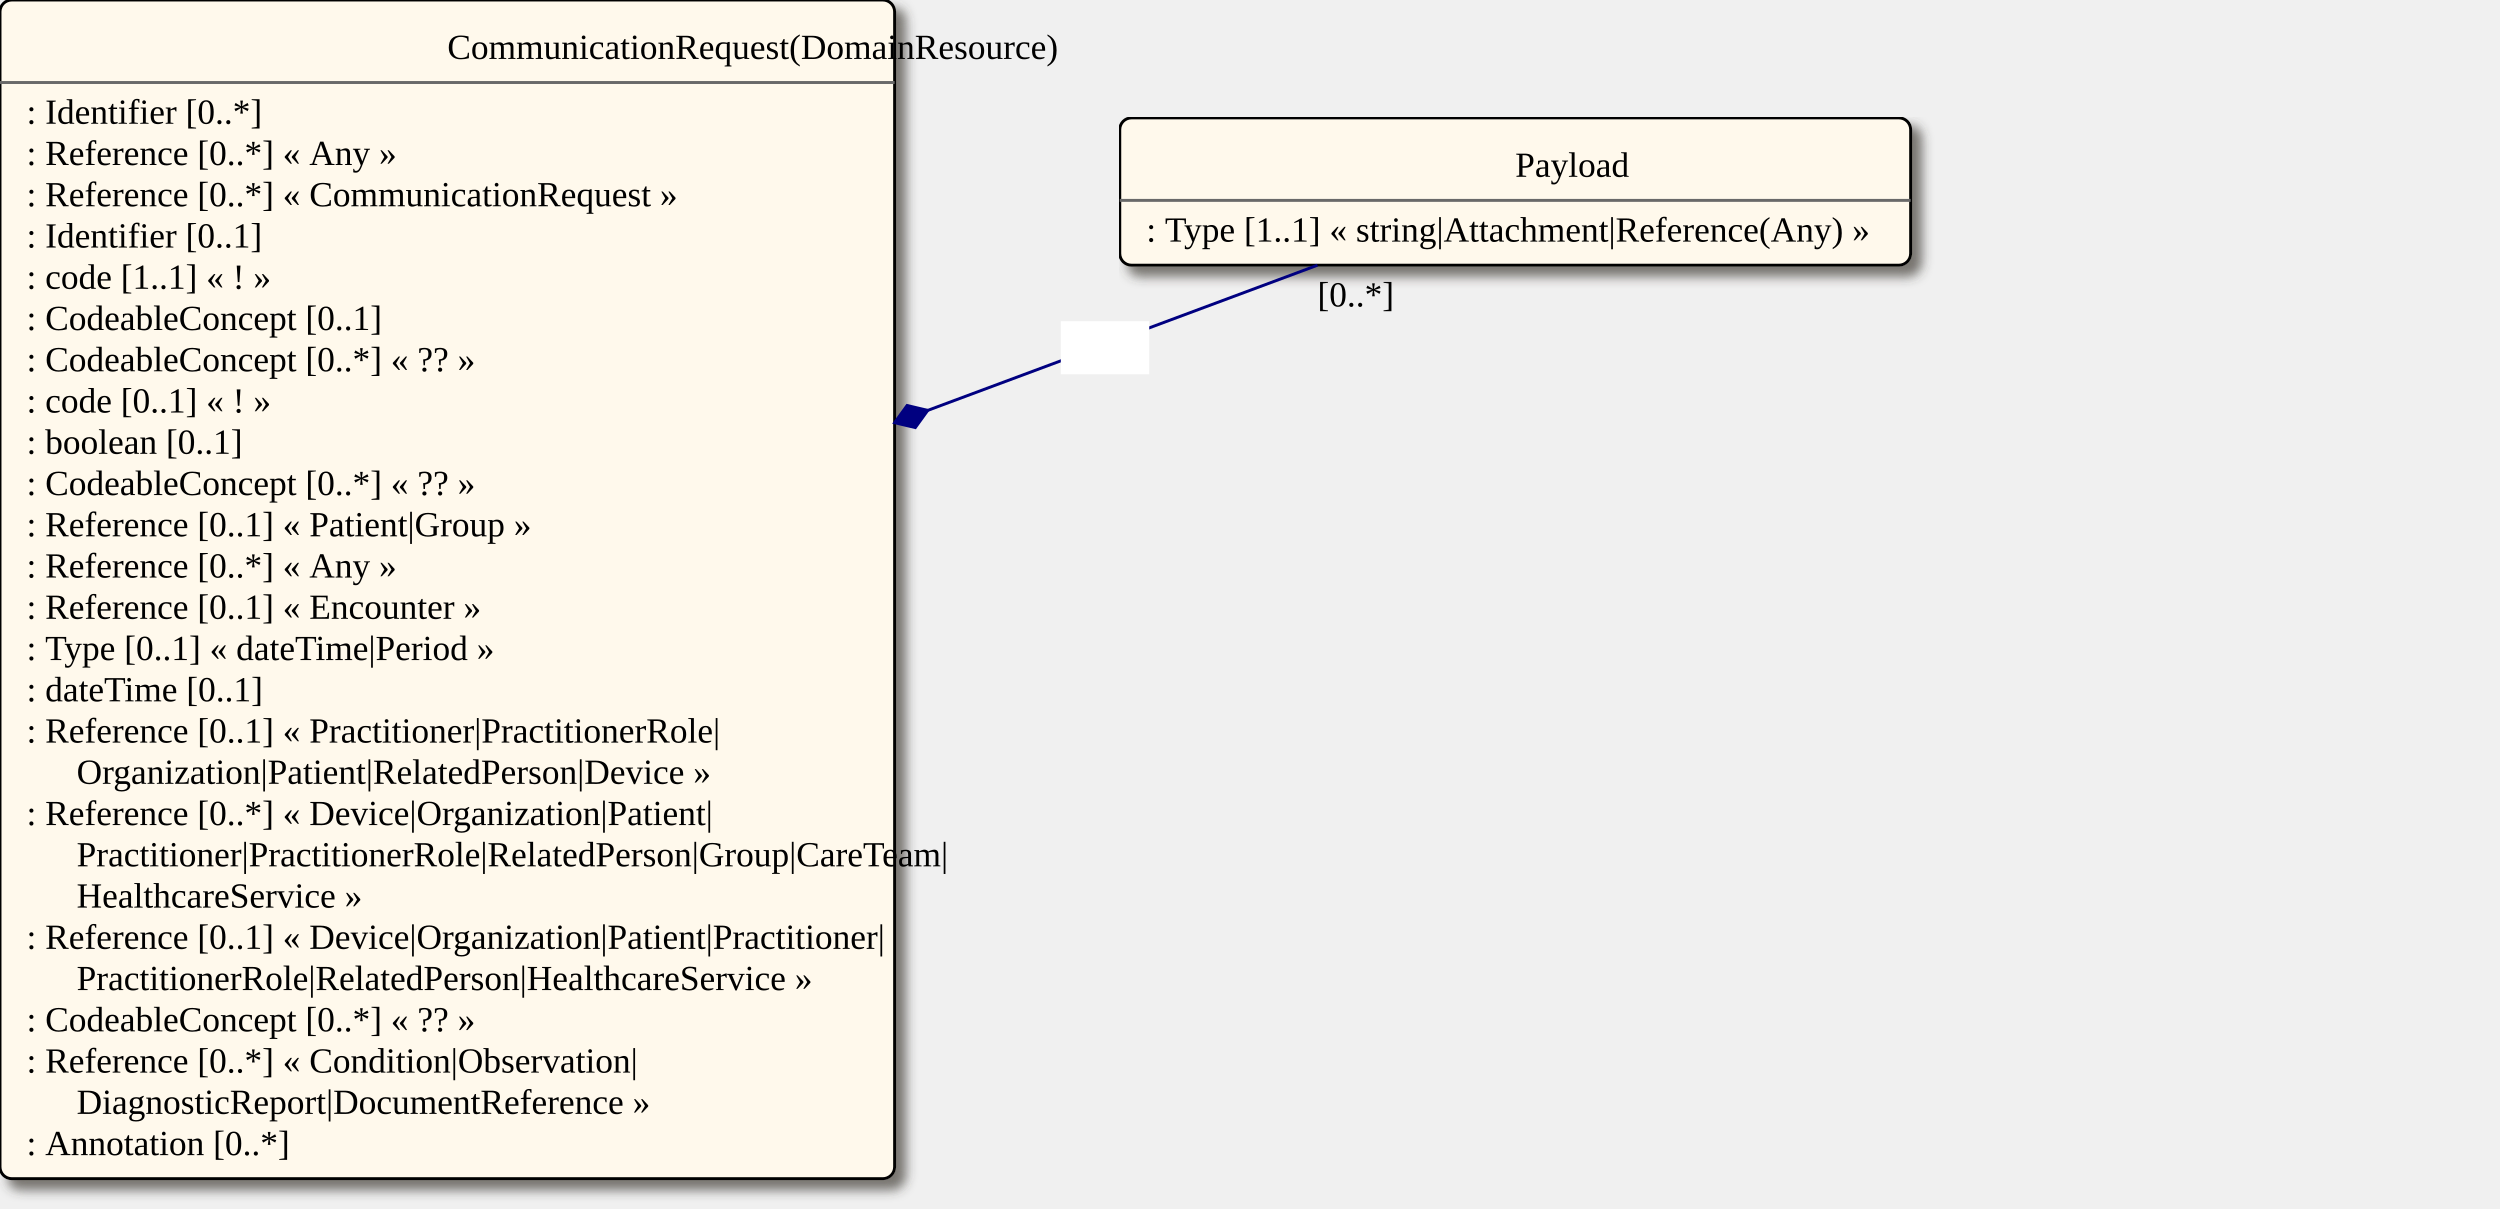
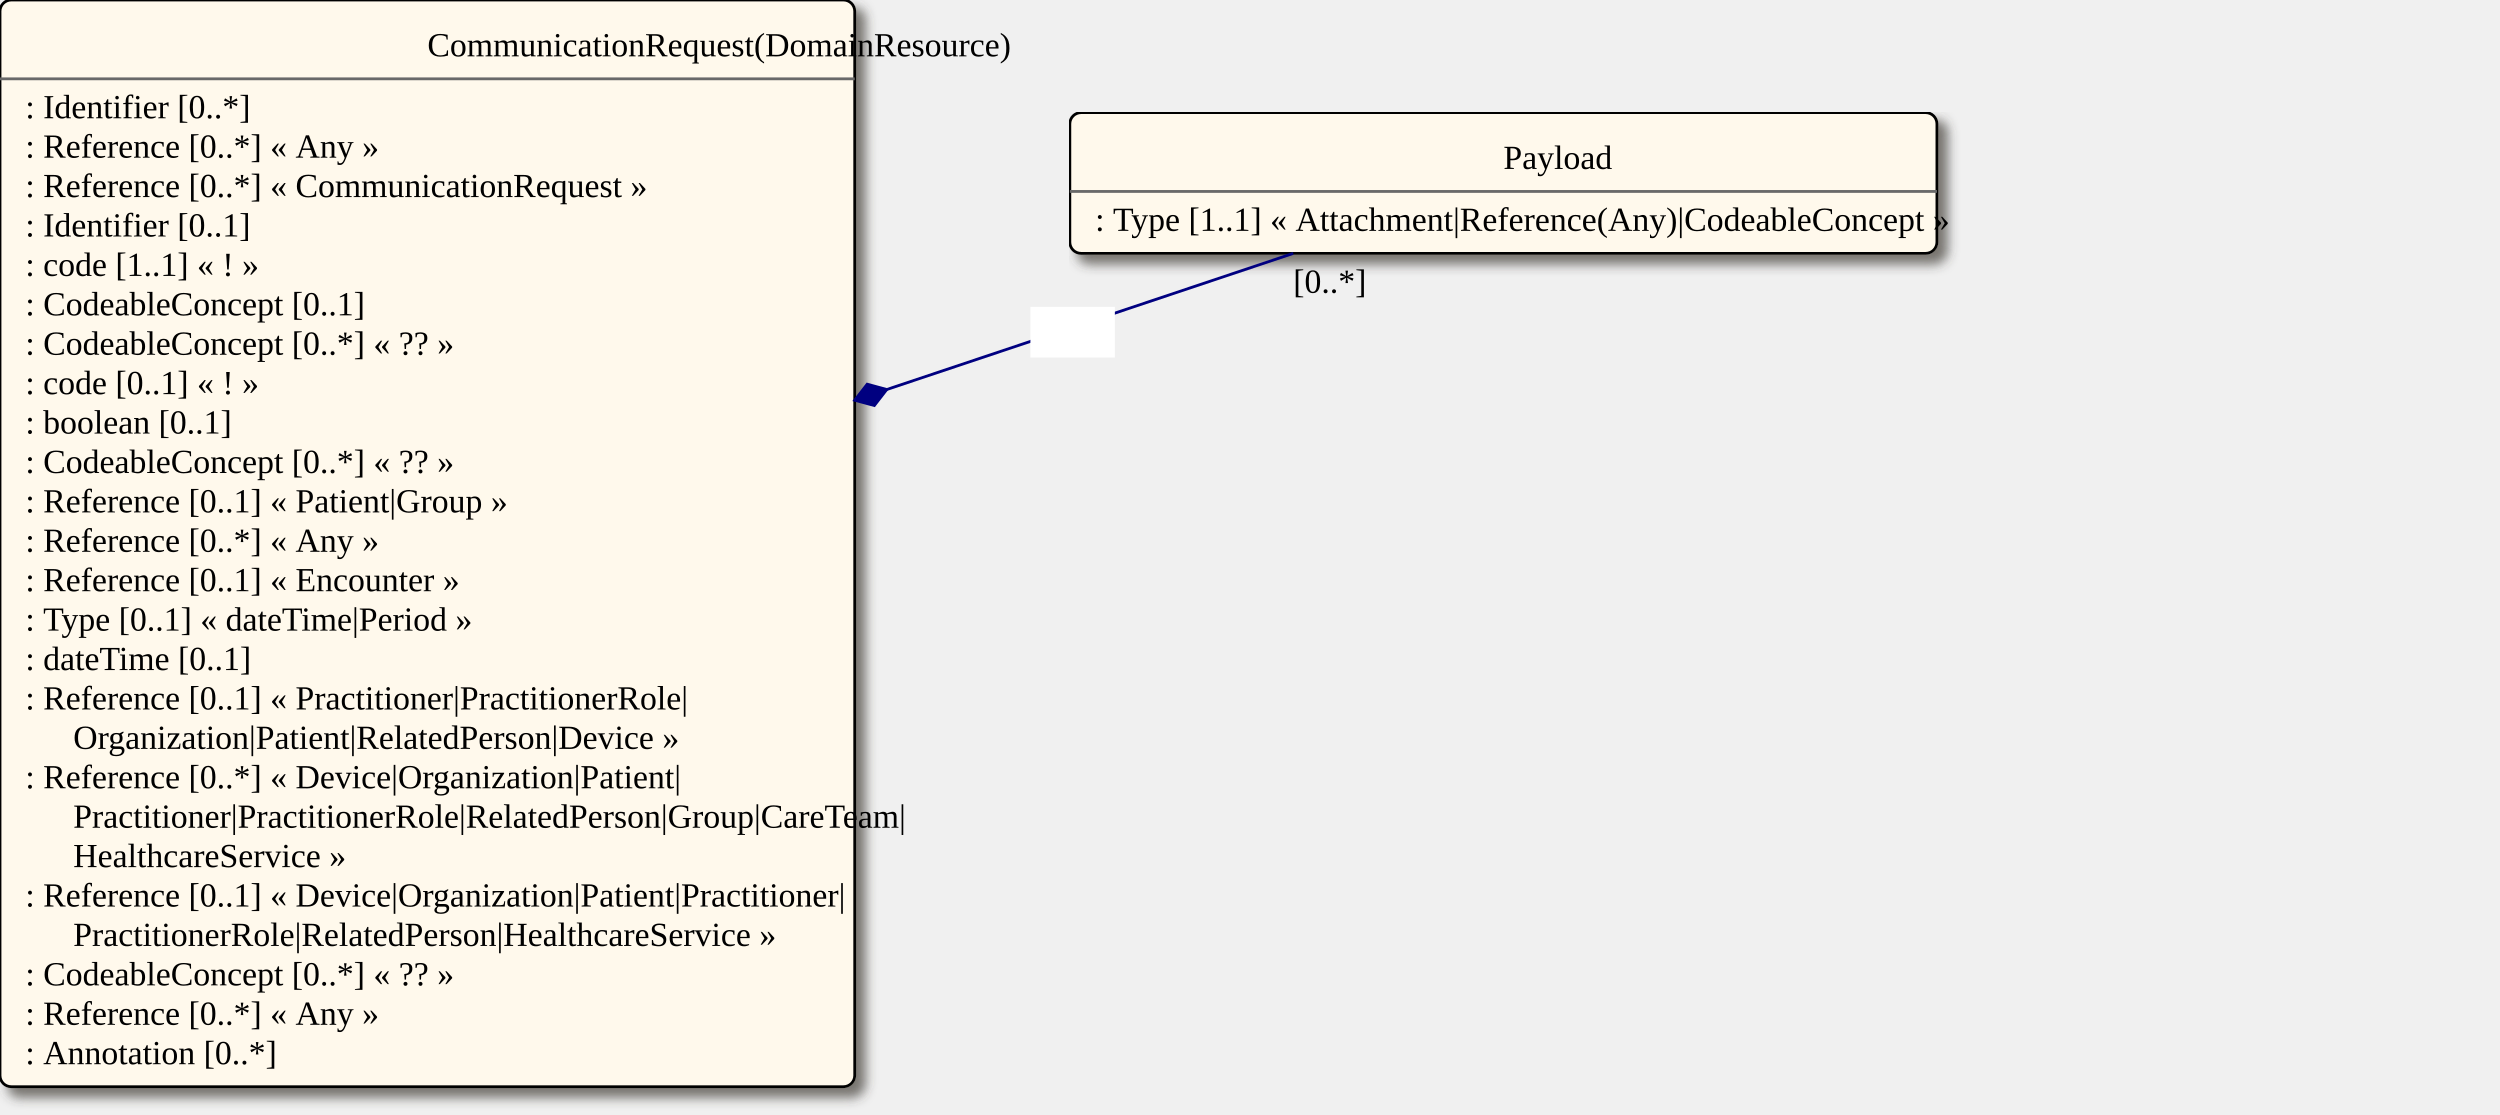
- <svg xmlns="http://www.w3.org/2000/svg" xmlns:xlink="http://www.w3.org/1999/xlink" id="n120" version="1.1" width="848.4" height="410.0">
+ <svg xmlns="http://www.w3.org/2000/svg" xmlns:xlink="http://www.w3.org/1999/xlink" id="n116" version="1.1" width="888.0" height="396.0">
  <defs>
    <filter id="shadow1" x="0" y="0" width="200%" height="200%">
      <feOffset result="offOut" in="SourceGraphic" dx="3" dy="3" />
      <feColorMatrix result="matrixOut" in="offOut" type="matrix" values="0.2 0 0 0 0 0 0.2 0 0 0 0 0 0.2 0 0 0 0 0 1 0" />
      <feGaussianBlur result="blurOut" in="matrixOut" stdDeviation="2" />
      <feBlend in="SourceGraphic" in2="blurOut" mode="normal" />
    </filter>
  </defs>
-   <g id="n121">
-     <rect id="CommunicationRequest" x="0.0" y="0.0" rx="4" ry="4" width="303.6" height="400.0" filter="url(#shadow1)" style="fill:#fff9ec;stroke:black;stroke-width:1" />
-     <line id="n122" x1="0.0" y1="28.0" x2="303.6" y2="28.0" style="stroke:dimgrey;stroke-width:1" />
-     <text id="n123" x="151.8" y="20.0" fill="black" class="diagram-class-title  diagram-class-resource">CommunicationRequest<tspan class="diagram-class-title-link"> (<a id="n124" xlink:href="domainresource.html" class="diagram-class-reference">DomainResource</a>)</tspan>
+   <g id="n117">
+     <rect id="CommunicationRequest" x="0.0" y="0.0" rx="4" ry="4" width="303.6" height="386.0" filter="url(#shadow1)" style="fill:#fff9ec;stroke:black;stroke-width:1" />
+     <line id="n118" x1="0.0" y1="28.0" x2="303.6" y2="28.0" style="stroke:dimgrey;stroke-width:1" />
+     <text id="n119" x="151.8" y="20.0" fill="black" class="diagram-class-title  diagram-class-resource">CommunicationRequest<tspan class="diagram-class-title-link"> (<a id="n120" xlink:href="domainresource.html" class="diagram-class-reference">DomainResource</a>)</tspan>
    </text>
-     <text id="n125" x="6.0" y="42.0" fill="black" class="diagram-class-detail">
-       <a id="n126" xlink:href="communicationrequest-definitions.html#CommunicationRequest.identifier" /> : <a id="n127" xlink:href="datatypes.html#Identifier">Identifier</a> [0..*]</text>
-     <text id="n131" x="6.0" y="56.0" fill="black" class="diagram-class-detail">
-       <a id="n132" xlink:href="communicationrequest-definitions.html#CommunicationRequest.basedOn" /> : <a id="n133" xlink:href="references.html#Reference">Reference</a> [0..*] « <a id="n134" xlink:href="resourcelist.html#Any">Any</a> »</text>
-     <text id="n139" x="6.0" y="70.0" fill="black" class="diagram-class-detail">
-       <a id="n140" xlink:href="communicationrequest-definitions.html#CommunicationRequest.replaces" /> : <a id="n141" xlink:href="references.html#Reference">Reference</a> [0..*] « <a id="n142" xlink:href="communicationrequest.html#CommunicationRequest">CommunicationRequest</a> »</text>
-     <text id="n147" x="6.0" y="84.0" fill="black" class="diagram-class-detail">
-       <a id="n148" xlink:href="communicationrequest-definitions.html#CommunicationRequest.groupIdentifier" /> : <a id="n149" xlink:href="datatypes.html#Identifier">Identifier</a> [0..1]</text>
-     <text id="n153" x="6.0" y="98.0" fill="black" class="diagram-class-detail">
-       <a id="n154" xlink:href="communicationrequest-definitions.html#CommunicationRequest.status" /> : <a id="n155" xlink:href="datatypes.html#code">code</a> [1..1] « <a id="n156" xlink:href="valueset-request-status.html" />! »</text>
-     <text id="n163" x="6.0" y="112.0" fill="black" class="diagram-class-detail">
-       <a id="n164" xlink:href="communicationrequest-definitions.html#CommunicationRequest.statusReason" /> : <a id="n165" xlink:href="datatypes.html#CodeableConcept">CodeableConcept</a> [0..1]</text>
-     <text id="n169" x="6.0" y="126.0" fill="black" class="diagram-class-detail">
-       <a id="n170" xlink:href="communicationrequest-definitions.html#CommunicationRequest.category" /> : <a id="n171" xlink:href="datatypes.html#CodeableConcept">CodeableConcept</a> [0..*] « <a id="n172" xlink:href="valueset-communication-category.html" />?? »</text>
-     <text id="n179" x="6.0" y="140.0" fill="black" class="diagram-class-detail">
-       <a id="n180" xlink:href="communicationrequest-definitions.html#CommunicationRequest.priority" /> : <a id="n181" xlink:href="datatypes.html#code">code</a> [0..1] « <a id="n182" xlink:href="valueset-request-priority.html" />! »</text>
-     <text id="n189" x="6.0" y="154.0" fill="black" class="diagram-class-detail">
-       <a id="n190" xlink:href="communicationrequest-definitions.html#CommunicationRequest.doNotPerform" /> : <a id="n191" xlink:href="datatypes.html#boolean">boolean</a> [0..1]</text>
-     <text id="n195" x="6.0" y="168.0" fill="black" class="diagram-class-detail">
-       <a id="n196" xlink:href="communicationrequest-definitions.html#CommunicationRequest.medium" /> : <a id="n197" xlink:href="datatypes.html#CodeableConcept">CodeableConcept</a> [0..*] « <a id="n198" xlink:href="v3/ParticipationMode/vs.html" />?? »</text>
-     <text id="n205" x="6.0" y="182.0" fill="black" class="diagram-class-detail">
-       <a id="n206" xlink:href="communicationrequest-definitions.html#CommunicationRequest.subject" /> : <a id="n207" xlink:href="references.html#Reference">Reference</a> [0..1] « <a id="n208" xlink:href="patient.html#Patient">Patient</a>|<a id="n209" xlink:href="group.html#Group">Group</a> »</text>
-     <text id="n215" x="6.0" y="196.0" fill="black" class="diagram-class-detail">
-       <a id="n216" xlink:href="communicationrequest-definitions.html#CommunicationRequest.about" /> : <a id="n217" xlink:href="references.html#Reference">Reference</a> [0..*] « <a id="n218" xlink:href="resourcelist.html#Any">Any</a> »</text>
-     <text id="n223" x="6.0" y="210.0" fill="black" class="diagram-class-detail">
-       <a id="n224" xlink:href="communicationrequest-definitions.html#CommunicationRequest.encounter" /> : <a id="n225" xlink:href="references.html#Reference">Reference</a> [0..1] « <a id="n226" xlink:href="encounter.html#Encounter">Encounter</a> »</text>
-     <text id="n231" x="6.0" y="224.0" fill="black" class="diagram-class-detail">
-       <a id="n232" xlink:href="communicationrequest-definitions.html#CommunicationRequest.occurrence_x_" /> : <a id="n233" xlink:href="formats.html#umlchoice">Type</a> [0..1] « <a id="n234" xlink:href="datatypes.html#dateTime">dateTime</a>|<a id="n235" xlink:href="datatypes.html#Period">Period</a> »</text>
-     <text id="n241" x="6.0" y="238.0" fill="black" class="diagram-class-detail">
-       <a id="n242" xlink:href="communicationrequest-definitions.html#CommunicationRequest.authoredOn" /> : <a id="n243" xlink:href="datatypes.html#dateTime">dateTime</a> [0..1]</text>
-     <text id="n247" x="6.0" y="252.0" fill="black" class="diagram-class-detail">
-       <a id="n248" xlink:href="communicationrequest-definitions.html#CommunicationRequest.requester" /> : <a id="n249" xlink:href="references.html#Reference">Reference</a> [0..1] « <a id="n250" xlink:href="practitioner.html#Practitioner">Practitioner</a>|<a id="n251" xlink:href="practitionerrole.html#PractitionerRole">PractitionerRole</a>|</text>
-     <text id="n252" x="26.0" y="266.0" fill="black" class="diagram-class-detail">
-       <a id="n253" xlink:href="organization.html#Organization">Organization</a>|<a id="n254" xlink:href="patient.html#Patient">Patient</a>|<a id="n255" xlink:href="relatedperson.html#RelatedPerson">RelatedPerson</a>|<a id="n256" xlink:href="device.html#Device">Device</a> »</text>
-     <text id="n267" x="6.0" y="280.0" fill="black" class="diagram-class-detail">
-       <a id="n268" xlink:href="communicationrequest-definitions.html#CommunicationRequest.recipient" /> : <a id="n269" xlink:href="references.html#Reference">Reference</a> [0..*] « <a id="n270" xlink:href="device.html#Device">Device</a>|<a id="n271" xlink:href="organization.html#Organization">Organization</a>|<a id="n272" xlink:href="patient.html#Patient">Patient</a>|</text>
-     <text id="n273" x="26.0" y="294.0" fill="black" class="diagram-class-detail">
-       <a id="n274" xlink:href="practitioner.html#Practitioner">Practitioner</a>|<a id="n275" xlink:href="practitionerrole.html#PractitionerRole">PractitionerRole</a>|<a id="n276" xlink:href="relatedperson.html#RelatedPerson">RelatedPerson</a>|<a id="n277" xlink:href="group.html#Group">Group</a>|<a id="n278" xlink:href="careteam.html#CareTeam">CareTeam</a>|</text>
-     <text id="n279" x="26.0" y="308.0" fill="black" class="diagram-class-detail">
-       <a id="n280" xlink:href="healthcareservice.html#HealthcareService">HealthcareService</a> »</text>
-     <text id="n295" x="6.0" y="322.0" fill="black" class="diagram-class-detail">
-       <a id="n296" xlink:href="communicationrequest-definitions.html#CommunicationRequest.sender" /> : <a id="n297" xlink:href="references.html#Reference">Reference</a> [0..1] « <a id="n298" xlink:href="device.html#Device">Device</a>|<a id="n299" xlink:href="organization.html#Organization">Organization</a>|<a id="n300" xlink:href="patient.html#Patient">Patient</a>|<a id="n301" xlink:href="practitioner.html#Practitioner">Practitioner</a>|</text>
-     <text id="n302" x="26.0" y="336.0" fill="black" class="diagram-class-detail">
-       <a id="n303" xlink:href="practitionerrole.html#PractitionerRole">PractitionerRole</a>|<a id="n304" xlink:href="relatedperson.html#RelatedPerson">RelatedPerson</a>|<a id="n305" xlink:href="healthcareservice.html#HealthcareService">HealthcareService</a> »</text>
-     <text id="n317" x="6.0" y="350.0" fill="black" class="diagram-class-detail">
-       <a id="n318" xlink:href="communicationrequest-definitions.html#CommunicationRequest.reasonCode" /> : <a id="n319" xlink:href="datatypes.html#CodeableConcept">CodeableConcept</a> [0..*] « <a id="n320" xlink:href="v3/ActReason/vs.html" />?? »</text>
-     <text id="n327" x="6.0" y="364.0" fill="black" class="diagram-class-detail">
-       <a id="n328" xlink:href="communicationrequest-definitions.html#CommunicationRequest.reasonReference" /> : <a id="n329" xlink:href="references.html#Reference">Reference</a> [0..*] « <a id="n330" xlink:href="condition.html#Condition">Condition</a>|<a id="n331" xlink:href="observation.html#Observation">Observation</a>|</text>
-     <text id="n332" x="26.0" y="378.0" fill="black" class="diagram-class-detail">
-       <a id="n333" xlink:href="diagnosticreport.html#DiagnosticReport">DiagnosticReport</a>|<a id="n334" xlink:href="documentreference.html#DocumentReference">DocumentReference</a> »</text>
-     <text id="n343" x="6.0" y="392.0" fill="black" class="diagram-class-detail">
-       <a id="n344" xlink:href="communicationrequest-definitions.html#CommunicationRequest.note" /> : <a id="n345" xlink:href="datatypes.html#Annotation">Annotation</a> [0..*]</text>
+     <text id="n121" x="6.0" y="42.0" fill="black" class="diagram-class-detail">
+       <a id="n122" xlink:href="communicationrequest-definitions.html#CommunicationRequest.identifier" /> : <a id="n123" xlink:href="datatypes.html#Identifier">Identifier</a> [0..*]</text>
+     <text id="n127" x="6.0" y="56.0" fill="black" class="diagram-class-detail">
+       <a id="n128" xlink:href="communicationrequest-definitions.html#CommunicationRequest.basedOn" /> : <a id="n129" xlink:href="references.html#Reference">Reference</a> [0..*] « <a id="n130" xlink:href="resourcelist.html#Any">Any</a> »</text>
+     <text id="n135" x="6.0" y="70.0" fill="black" class="diagram-class-detail">
+       <a id="n136" xlink:href="communicationrequest-definitions.html#CommunicationRequest.replaces" /> : <a id="n137" xlink:href="references.html#Reference">Reference</a> [0..*] « <a id="n138" xlink:href="communicationrequest.html#CommunicationRequest">CommunicationRequest</a> »</text>
+     <text id="n143" x="6.0" y="84.0" fill="black" class="diagram-class-detail">
+       <a id="n144" xlink:href="communicationrequest-definitions.html#CommunicationRequest.groupIdentifier" /> : <a id="n145" xlink:href="datatypes.html#Identifier">Identifier</a> [0..1]</text>
+     <text id="n149" x="6.0" y="98.0" fill="black" class="diagram-class-detail">
+       <a id="n150" xlink:href="communicationrequest-definitions.html#CommunicationRequest.status" /> : <a id="n151" xlink:href="datatypes.html#code">code</a> [1..1] « <a id="n152" xlink:href="valueset-request-status.html" />! »</text>
+     <text id="n159" x="6.0" y="112.0" fill="black" class="diagram-class-detail">
+       <a id="n160" xlink:href="communicationrequest-definitions.html#CommunicationRequest.statusReason" /> : <a id="n161" xlink:href="datatypes.html#CodeableConcept">CodeableConcept</a> [0..1]</text>
+     <text id="n165" x="6.0" y="126.0" fill="black" class="diagram-class-detail">
+       <a id="n166" xlink:href="communicationrequest-definitions.html#CommunicationRequest.category" /> : <a id="n167" xlink:href="datatypes.html#CodeableConcept">CodeableConcept</a> [0..*] « <a id="n168" xlink:href="valueset-communication-category.html" />?? »</text>
+     <text id="n175" x="6.0" y="140.0" fill="black" class="diagram-class-detail">
+       <a id="n176" xlink:href="communicationrequest-definitions.html#CommunicationRequest.priority" /> : <a id="n177" xlink:href="datatypes.html#code">code</a> [0..1] « <a id="n178" xlink:href="valueset-request-priority.html" />! »</text>
+     <text id="n185" x="6.0" y="154.0" fill="black" class="diagram-class-detail">
+       <a id="n186" xlink:href="communicationrequest-definitions.html#CommunicationRequest.doNotPerform" /> : <a id="n187" xlink:href="datatypes.html#boolean">boolean</a> [0..1]</text>
+     <text id="n191" x="6.0" y="168.0" fill="black" class="diagram-class-detail">
+       <a id="n192" xlink:href="communicationrequest-definitions.html#CommunicationRequest.medium" /> : <a id="n193" xlink:href="datatypes.html#CodeableConcept">CodeableConcept</a> [0..*] « <a id="n194" xlink:href="v3/ParticipationMode/vs.html" />?? »</text>
+     <text id="n201" x="6.0" y="182.0" fill="black" class="diagram-class-detail">
+       <a id="n202" xlink:href="communicationrequest-definitions.html#CommunicationRequest.subject" /> : <a id="n203" xlink:href="references.html#Reference">Reference</a> [0..1] « <a id="n204" xlink:href="patient.html#Patient">Patient</a>|<a id="n205" xlink:href="group.html#Group">Group</a> »</text>
+     <text id="n211" x="6.0" y="196.0" fill="black" class="diagram-class-detail">
+       <a id="n212" xlink:href="communicationrequest-definitions.html#CommunicationRequest.about" /> : <a id="n213" xlink:href="references.html#Reference">Reference</a> [0..*] « <a id="n214" xlink:href="resourcelist.html#Any">Any</a> »</text>
+     <text id="n219" x="6.0" y="210.0" fill="black" class="diagram-class-detail">
+       <a id="n220" xlink:href="communicationrequest-definitions.html#CommunicationRequest.encounter" /> : <a id="n221" xlink:href="references.html#Reference">Reference</a> [0..1] « <a id="n222" xlink:href="encounter.html#Encounter">Encounter</a> »</text>
+     <text id="n227" x="6.0" y="224.0" fill="black" class="diagram-class-detail">
+       <a id="n228" xlink:href="communicationrequest-definitions.html#CommunicationRequest.occurrence_x_" /> : <a id="n229" xlink:href="formats.html#umlchoice">Type</a> [0..1] « <a id="n230" xlink:href="datatypes.html#dateTime">dateTime</a>|<a id="n231" xlink:href="datatypes.html#Period">Period</a> »</text>
+     <text id="n237" x="6.0" y="238.0" fill="black" class="diagram-class-detail">
+       <a id="n238" xlink:href="communicationrequest-definitions.html#CommunicationRequest.authoredOn" /> : <a id="n239" xlink:href="datatypes.html#dateTime">dateTime</a> [0..1]</text>
+     <text id="n243" x="6.0" y="252.0" fill="black" class="diagram-class-detail">
+       <a id="n244" xlink:href="communicationrequest-definitions.html#CommunicationRequest.requester" /> : <a id="n245" xlink:href="references.html#Reference">Reference</a> [0..1] « <a id="n246" xlink:href="practitioner.html#Practitioner">Practitioner</a>|<a id="n247" xlink:href="practitionerrole.html#PractitionerRole">PractitionerRole</a>|</text>
+     <text id="n248" x="26.0" y="266.0" fill="black" class="diagram-class-detail">
+       <a id="n249" xlink:href="organization.html#Organization">Organization</a>|<a id="n250" xlink:href="patient.html#Patient">Patient</a>|<a id="n251" xlink:href="relatedperson.html#RelatedPerson">RelatedPerson</a>|<a id="n252" xlink:href="device.html#Device">Device</a> »</text>
+     <text id="n263" x="6.0" y="280.0" fill="black" class="diagram-class-detail">
+       <a id="n264" xlink:href="communicationrequest-definitions.html#CommunicationRequest.recipient" /> : <a id="n265" xlink:href="references.html#Reference">Reference</a> [0..*] « <a id="n266" xlink:href="device.html#Device">Device</a>|<a id="n267" xlink:href="organization.html#Organization">Organization</a>|<a id="n268" xlink:href="patient.html#Patient">Patient</a>|</text>
+     <text id="n269" x="26.0" y="294.0" fill="black" class="diagram-class-detail">
+       <a id="n270" xlink:href="practitioner.html#Practitioner">Practitioner</a>|<a id="n271" xlink:href="practitionerrole.html#PractitionerRole">PractitionerRole</a>|<a id="n272" xlink:href="relatedperson.html#RelatedPerson">RelatedPerson</a>|<a id="n273" xlink:href="group.html#Group">Group</a>|<a id="n274" xlink:href="careteam.html#CareTeam">CareTeam</a>|</text>
+     <text id="n275" x="26.0" y="308.0" fill="black" class="diagram-class-detail">
+       <a id="n276" xlink:href="healthcareservice.html#HealthcareService">HealthcareService</a> »</text>
+     <text id="n291" x="6.0" y="322.0" fill="black" class="diagram-class-detail">
+       <a id="n292" xlink:href="communicationrequest-definitions.html#CommunicationRequest.sender" /> : <a id="n293" xlink:href="references.html#Reference">Reference</a> [0..1] « <a id="n294" xlink:href="device.html#Device">Device</a>|<a id="n295" xlink:href="organization.html#Organization">Organization</a>|<a id="n296" xlink:href="patient.html#Patient">Patient</a>|<a id="n297" xlink:href="practitioner.html#Practitioner">Practitioner</a>|</text>
+     <text id="n298" x="26.0" y="336.0" fill="black" class="diagram-class-detail">
+       <a id="n299" xlink:href="practitionerrole.html#PractitionerRole">PractitionerRole</a>|<a id="n300" xlink:href="relatedperson.html#RelatedPerson">RelatedPerson</a>|<a id="n301" xlink:href="healthcareservice.html#HealthcareService">HealthcareService</a> »</text>
+     <text id="n313" x="6.0" y="350.0" fill="black" class="diagram-class-detail">
+       <a id="n314" xlink:href="communicationrequest-definitions.html#CommunicationRequest.reasonCode" /> : <a id="n315" xlink:href="datatypes.html#CodeableConcept">CodeableConcept</a> [0..*] « <a id="n316" xlink:href="v3/ActReason/vs.html" />?? »</text>
+     <text id="n323" x="6.0" y="364.0" fill="black" class="diagram-class-detail">
+       <a id="n324" xlink:href="communicationrequest-definitions.html#CommunicationRequest.reasonReference" /> : <a id="n325" xlink:href="references.html#Reference">Reference</a> [0..*] « <a id="n326" xlink:href="resourcelist.html#Any">Any</a> »</text>
+     <text id="n331" x="6.0" y="378.0" fill="black" class="diagram-class-detail">
+       <a id="n332" xlink:href="communicationrequest-definitions.html#CommunicationRequest.note" /> : <a id="n333" xlink:href="datatypes.html#Annotation">Annotation</a> [0..*]</text>
  </g>
-   <g id="n349">
-     <rect id="CommunicationRequest.payload" x="380.0" y="40.0" rx="4" ry="4" width="268.4" height="50.0" filter="url(#shadow1)" style="fill:#fff9ec;stroke:black;stroke-width:1" />
-     <line id="n350" x1="380.0" y1="68.0" x2="648.4" y2="68.0" style="stroke:dimgrey;stroke-width:1" />
-     <text id="n351" x="514.2" y="60.0" fill="black" class="diagram-class-title">Payload</text>
-     <text id="n352" x="386.0" y="82.0" fill="black" class="diagram-class-detail">
-       <a id="n353" xlink:href="communicationrequest-definitions.html#CommunicationRequest.payload.content_x_" /> : <a id="n354" xlink:href="formats.html#umlchoice">Type</a> [1..1] « <a id="n355" xlink:href="datatypes.html#string">string</a>|<a id="n356" xlink:href="datatypes.html#Attachment">Attachment</a>|<a id="n357" xlink:href="references.html#Reference">Reference</a>(<a id="n358" xlink:href="resourcelist.html#Any">Any</a>) »</text>
+   <g id="n337">
+     <rect id="CommunicationRequest.payload" x="380.0" y="40.0" rx="4" ry="4" width="308.0" height="50.0" filter="url(#shadow1)" style="fill:#fff9ec;stroke:black;stroke-width:1" />
+     <line id="n338" x1="380.0" y1="68.0" x2="688.0" y2="68.0" style="stroke:dimgrey;stroke-width:1" />
+     <text id="n339" x="534.0" y="60.0" fill="black" class="diagram-class-title">Payload</text>
+     <text id="n340" x="386.0" y="82.0" fill="black" class="diagram-class-detail">
+       <a id="n341" xlink:href="communicationrequest-definitions.html#CommunicationRequest.payload.content_x_" /> : <a id="n342" xlink:href="formats.html#umlchoice">Type</a> [1..1] « <a id="n343" xlink:href="datatypes.html#Attachment">Attachment</a>|<a id="n344" xlink:href="references.html#Reference">Reference</a>(<a id="n345" xlink:href="resourcelist.html#Any">Any</a>)|<a id="n346" xlink:href="datatypes.html#CodeableConcept">CodeableConcept</a> »</text>
  </g>
-   <line id="n366" x1="303.6" y1="143.452" x2="447.089" y2="90.0" style="stroke:navy;stroke-width:1" />
-   <polygon id="n367" points="303.6,143.452 309.6,147.452 315.6,143.452 309.6,139.452 303.6,143.452" style="fill:navy;stroke:navy;stroke-width:1" transform="rotate(-20.4312 303.6 143.452)" />
-   <rect id="n368" x="360.0" y="109.0" width="30.0" height="18.0" style="fill:white;stroke:black;stroke-width:0" />
-   <text id="n369" x="375.0" y="119.0" fill="black" class="diagram-class-linkage">
-     <a id="n370" xlink:href="communicationrequest-definitions.html#CommunicationRequest.payload" />
+   <line id="n354" x1="303.6" y1="142.162" x2="459.352" y2="90.0" style="stroke:navy;stroke-width:1" />
+   <polygon id="n355" points="303.6,142.162 309.6,146.162 315.6,142.162 309.6,138.162 303.6,142.162" style="fill:navy;stroke:navy;stroke-width:1" transform="rotate(-18.51586 303.6 142.1617)" />
+   <rect id="n356" x="366.0" y="109.0" width="30.0" height="18.0" style="fill:white;stroke:black;stroke-width:0" />
+   <text id="n357" x="381.0" y="119.0" fill="black" class="diagram-class-linkage">
+     <a id="n358" xlink:href="communicationrequest-definitions.html#CommunicationRequest.payload" />
  </text>
-   <text id="n371" x="447.089" y="104.0" fill="black" class="diagram-class-linkage">[0..*]</text>
+   <text id="n359" x="459.352" y="104.0" fill="black" class="diagram-class-linkage">[0..*]</text>
</svg>
